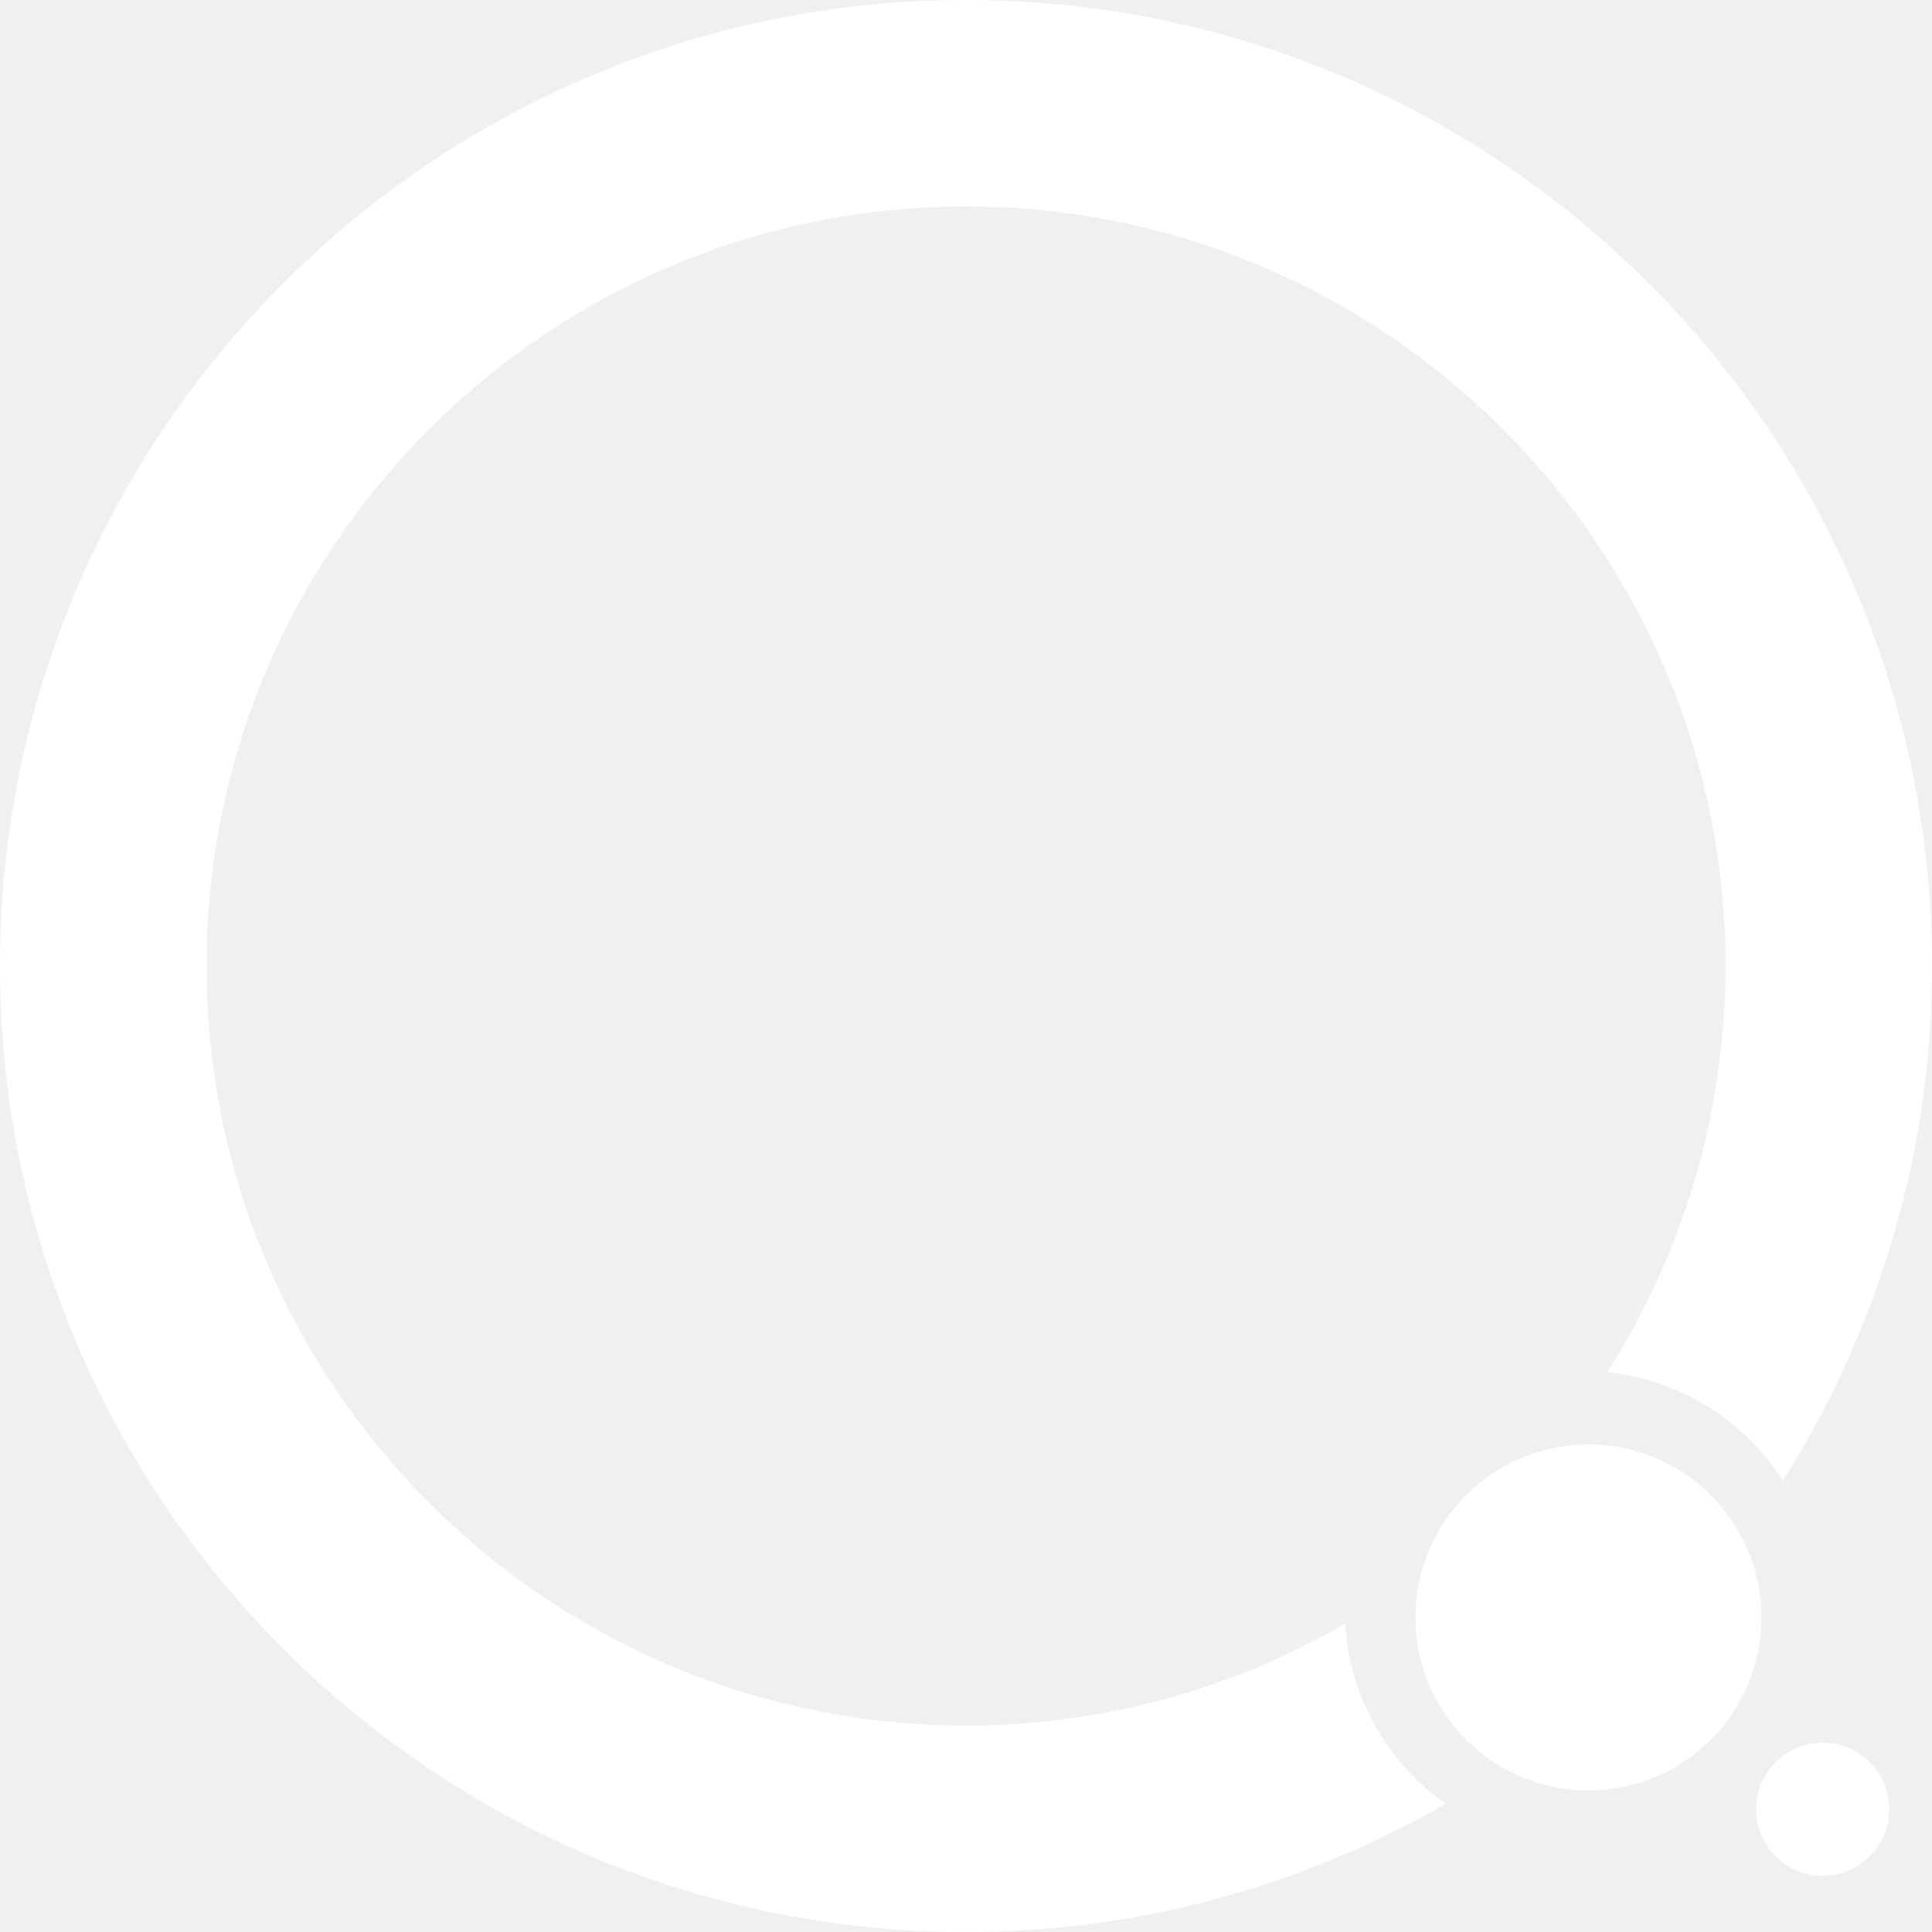
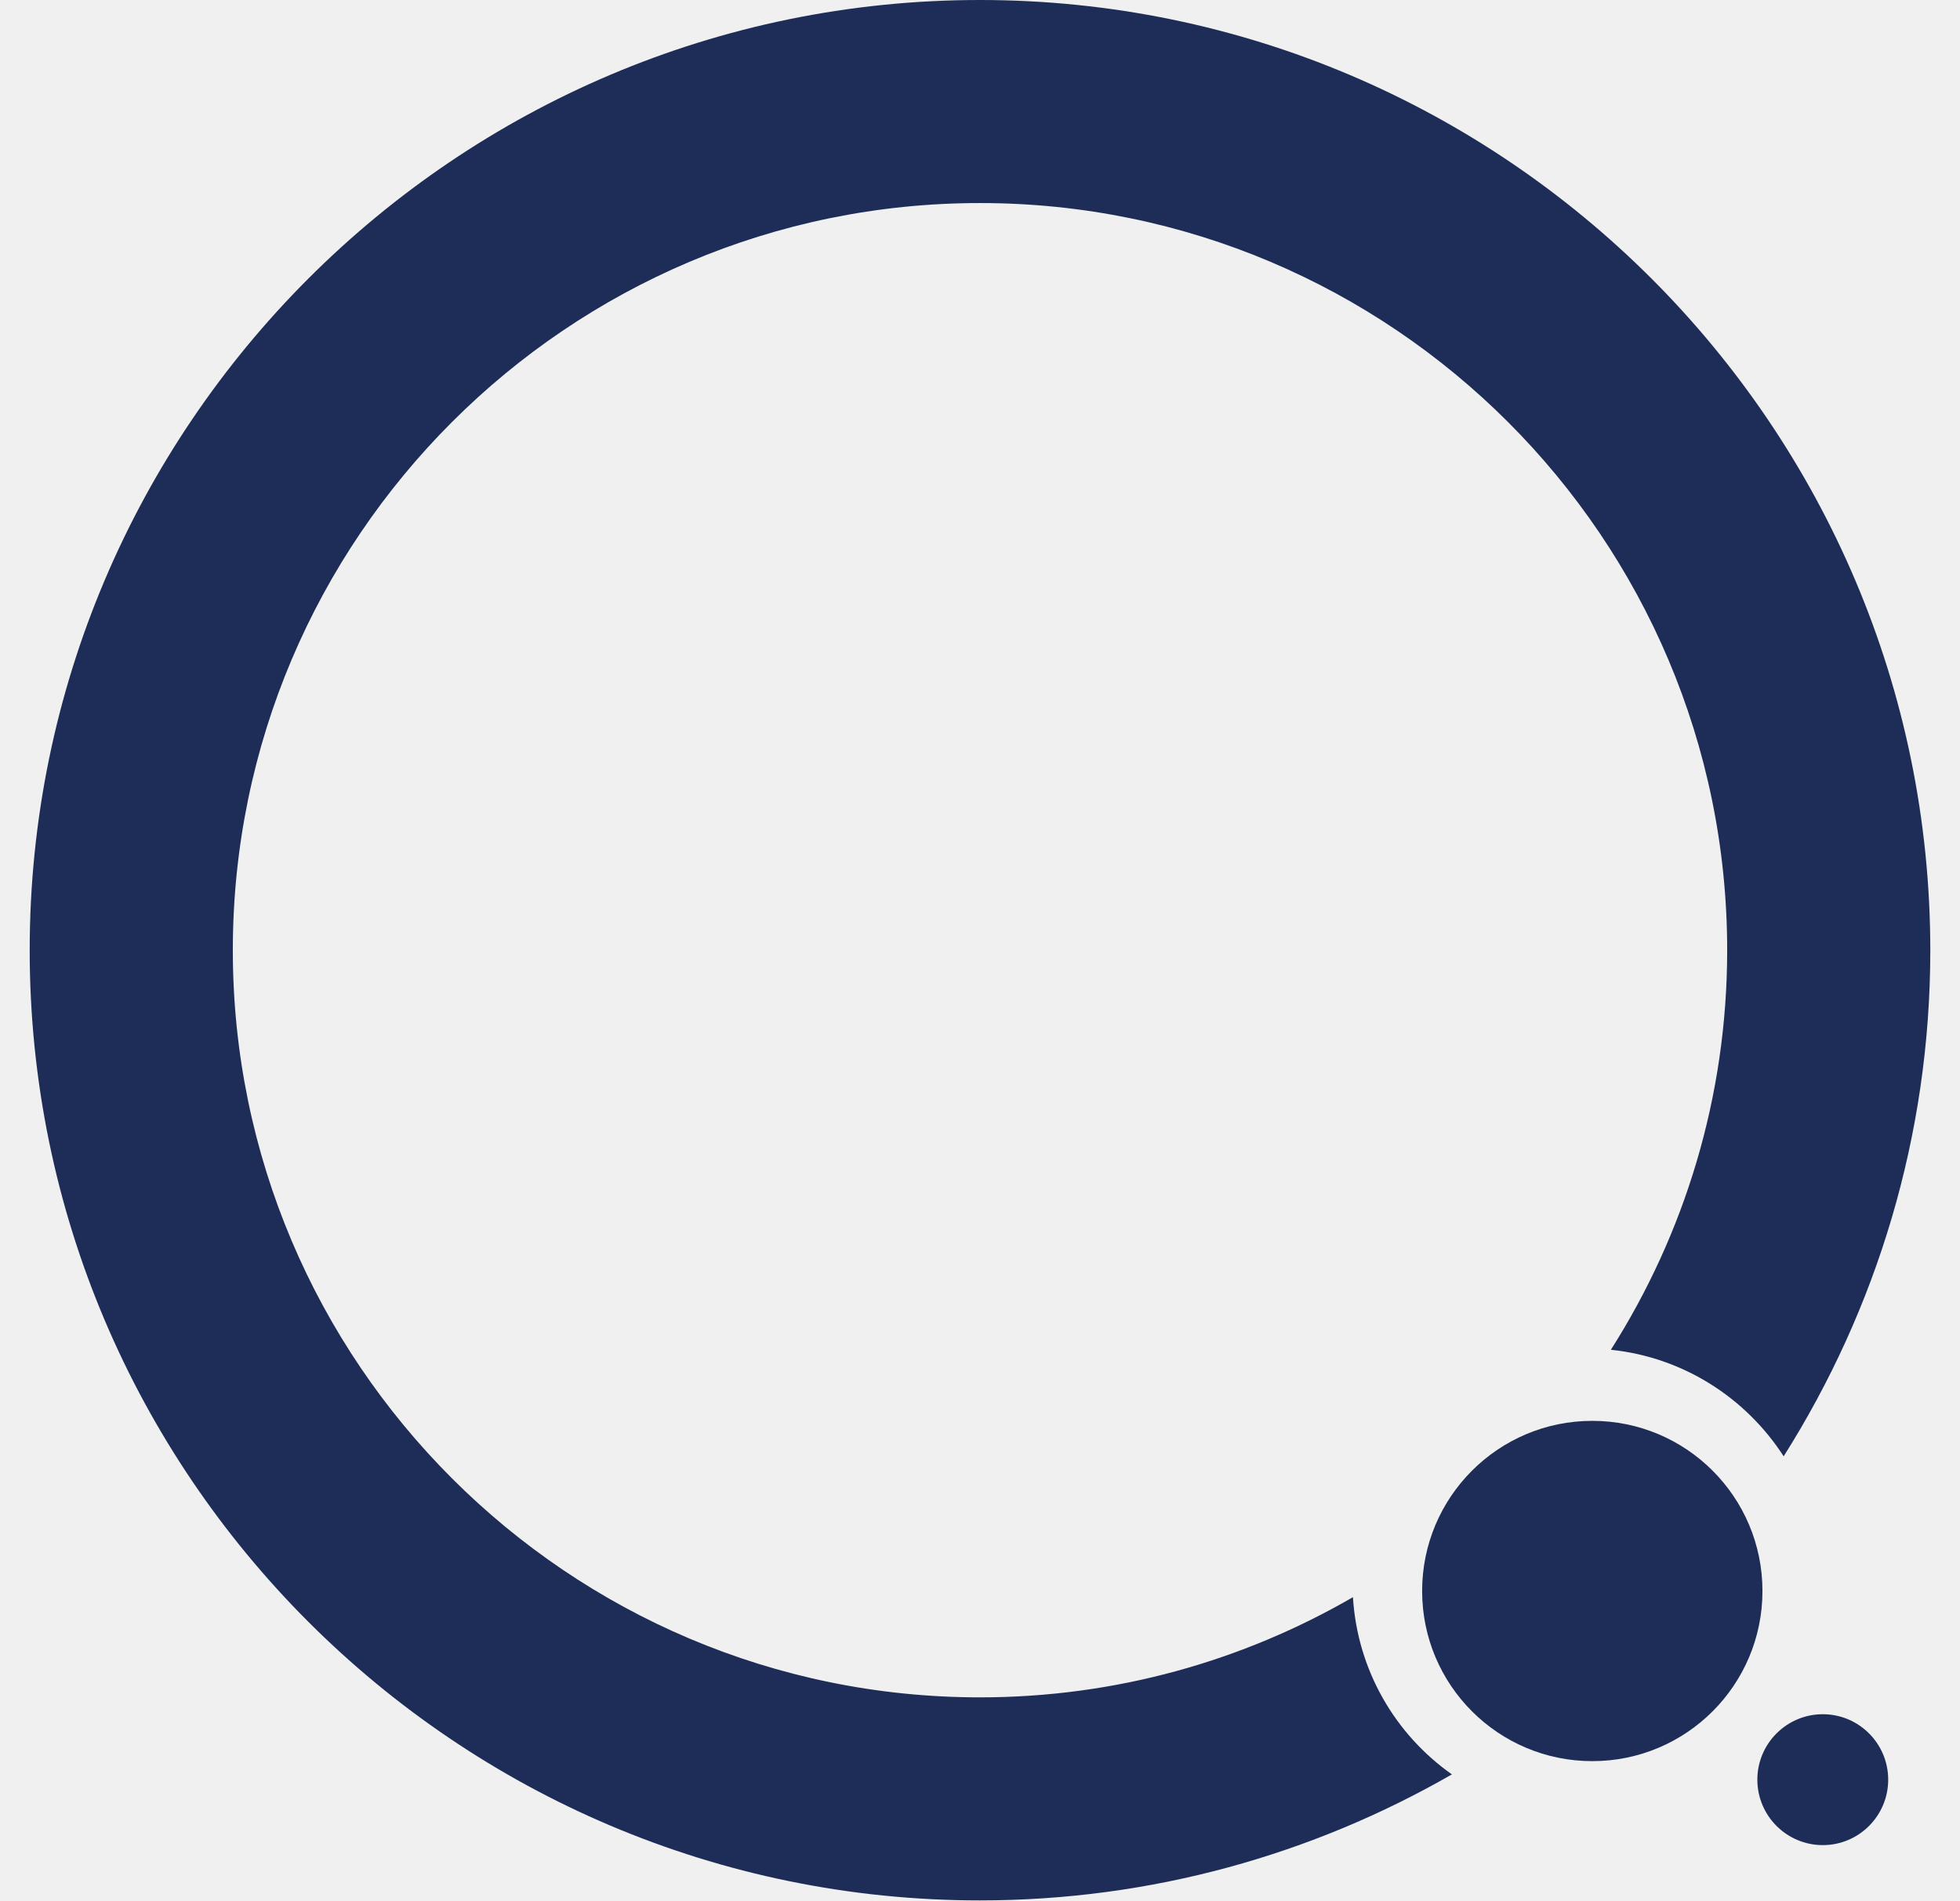
- <svg xmlns="http://www.w3.org/2000/svg" width="32" height="32" viewBox="0 0 32 32" fill="none">
-   <path d="M22.279 26.894C20.43 27.965 18.286 28.581 16 28.581C9.063 28.581 3.42 22.938 3.42 16C3.42 9.062 9.063 3.419 16 3.419C22.937 3.419 28.58 9.062 28.58 16C28.58 18.474 27.86 20.781 26.622 22.728C27.844 22.855 28.897 23.54 29.531 24.522C31.091 22.053 32 19.132 32 16C31.998 7.178 24.821 0 15.998 0C7.176 0 0 7.178 0 16C0 24.822 7.176 32 15.998 32C18.891 32 21.601 31.225 23.945 29.878C22.994 29.208 22.355 28.128 22.279 26.894Z" fill="white" />
-   <path d="M29.174 26.79C29.174 28.373 27.892 29.655 26.309 29.655C24.726 29.655 23.444 28.372 23.444 26.79C23.444 25.208 24.727 23.925 26.309 23.925C27.892 23.925 29.174 25.208 29.174 26.79Z" fill="white" />
-   <path d="M31.291 29.967C31.291 30.575 30.798 31.069 30.19 31.069C29.582 31.069 29.088 30.575 29.088 29.967C29.088 29.359 29.582 28.865 30.19 28.865C30.798 28.865 31.291 29.359 31.291 29.967Z" fill="white" />
+ <svg xmlns="http://www.w3.org/2000/svg" width="33" height="32" viewBox="0 0 33 32" fill="none">
+   <path d="M22.779 26.894C20.93 27.965 18.786 28.581 16.5 28.581C9.563 28.581 3.92 22.938 3.92 16C3.92 9.062 9.563 3.419 16.5 3.419C23.437 3.419 29.08 9.062 29.08 16C29.08 18.474 28.36 20.781 27.122 22.728C28.344 22.855 29.397 23.54 30.031 24.522C31.591 22.053 32.5 19.132 32.5 16C32.498 7.178 25.321 0 16.498 0C7.676 0 0.5 7.178 0.5 16C0.5 24.822 7.676 32 16.498 32C19.391 32 22.101 31.225 24.445 29.878C23.494 29.208 22.855 28.128 22.779 26.894Z" fill="#1D2D57" />
+   <path d="M29.674 26.79C29.674 28.373 28.392 29.655 26.809 29.655C25.226 29.655 23.944 28.372 23.944 26.79C23.944 25.208 25.227 23.925 26.809 23.925C28.392 23.925 29.674 25.208 29.674 26.79Z" fill="#1D2D57" />
+   <path d="M31.791 29.967C31.791 30.575 31.298 31.069 30.69 31.069C30.082 31.069 29.588 30.575 29.588 29.967C29.588 29.359 30.082 28.865 30.69 28.865C31.298 28.865 31.791 29.359 31.791 29.967Z" fill="#1D2D57" />
</svg>
